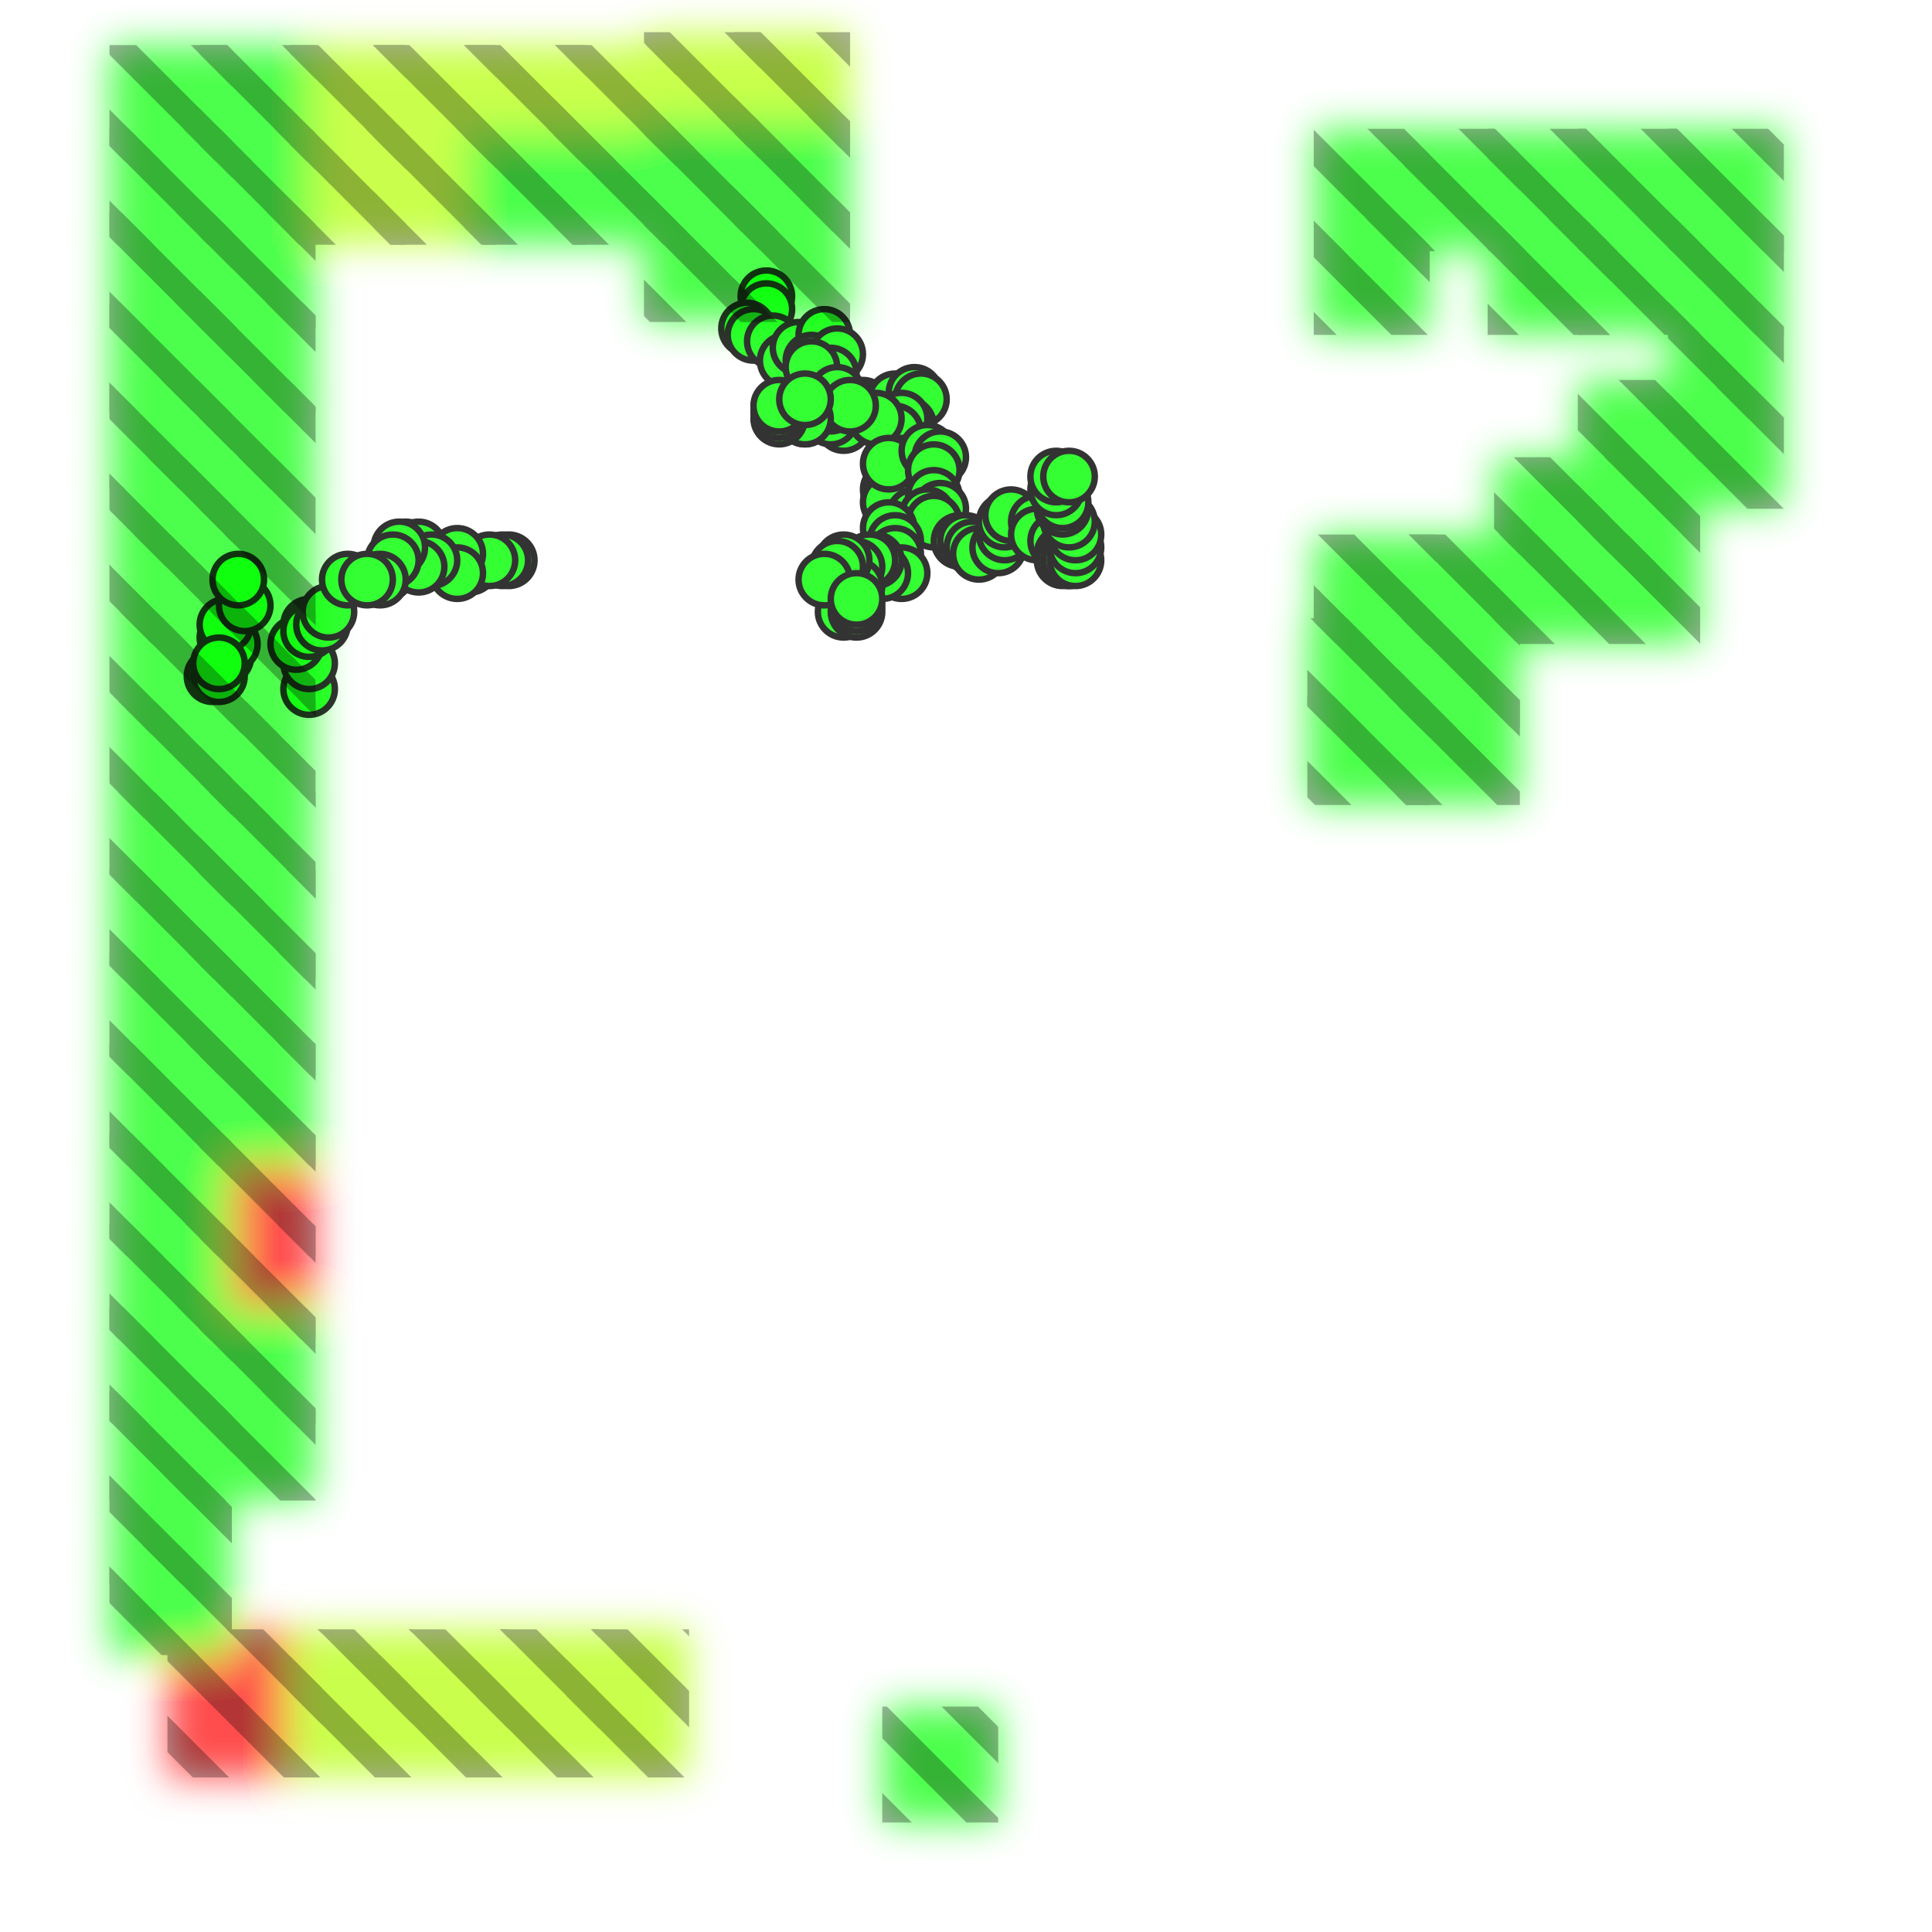
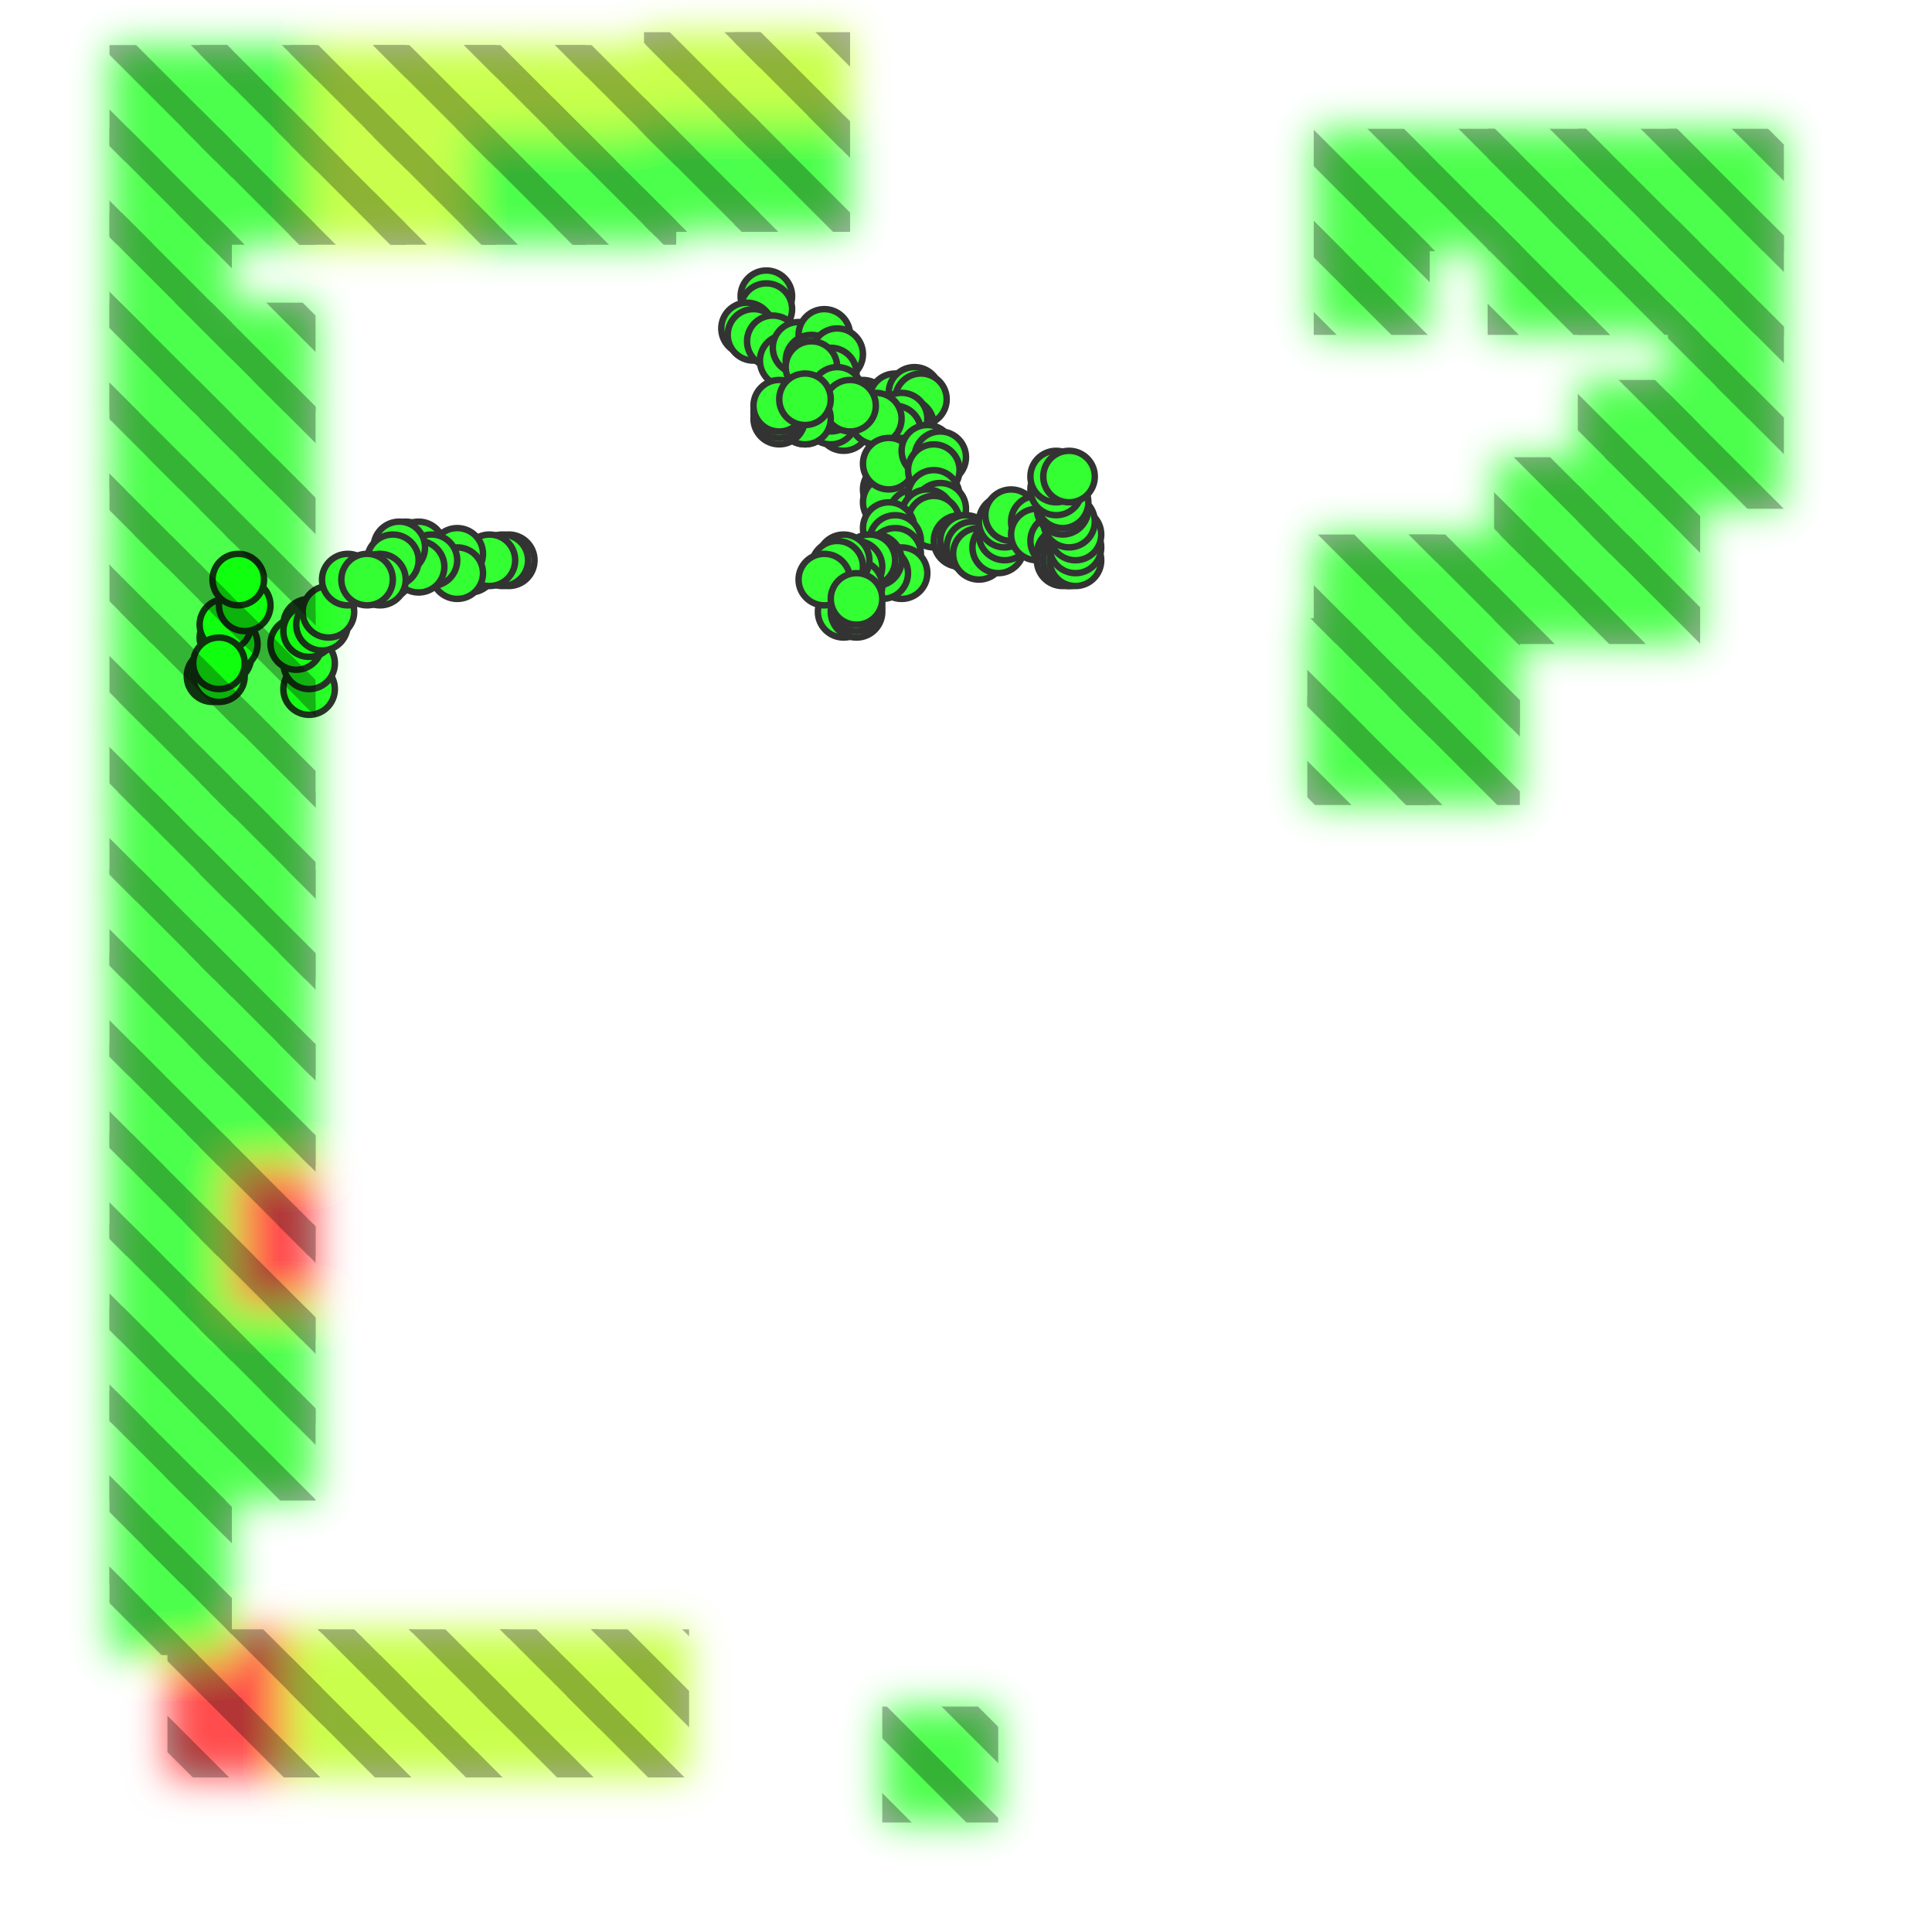
<svg xmlns="http://www.w3.org/2000/svg" width="300" height="300" viewBox="0 0 300 300" class="creatureMap" style="position:absolute;">
  <defs>
    <filter id="blur" x="-30%" y="-30%" width="160%" height="160%">
      <feGaussianBlur stdDeviation="3" />
    </filter>
    <pattern id="pattern-untameable" width="10" height="10" patternTransform="rotate(135)" patternUnits="userSpaceOnUse">
      <rect width="4" height="10" fill="black" />
    </pattern>
    <filter id="groupStroke">
      <feFlood result="outsideColor" flood-color="black" />
      <feMorphology in="SourceAlpha" operator="dilate" radius="2" />
      <feComposite result="strokeoutline1" in="outsideColor" operator="in" />
      <feComposite result="strokeoutline2" in="strokeoutline1" in2="SourceAlpha" operator="out" />
      <feGaussianBlur in="strokeoutline2" result="strokeblur" stdDeviation="1" />
    </filter>
    <style>
            .spawningMap-very-common { fill: #0F0; }
            .spawningMap-common { fill: #B2FF00; }
            .spawningMap-uncommon { fill: #FF0; }
            .spawningMap-very-uncommon { fill: #FC0; }
            .spawningMap-rare { fill: #F60; }
            .spawningMap-very-rare { fill: #F00; }
            .spawning-map-point { stroke:black; stroke-width:1; }
        </style>
  </defs>
  <g filter="url(#blur)" opacity="0.7">
    <g class="spawningMap-very-rare">
      <rect x="31" y="190" width="18" height="18" />
      <rect x="31" y="176" width="18" height="19" />
      <rect x="26" y="253" width="24" height="23" />
    </g>
    <g class="spawningMap-common">
      <rect x="45" y="20" width="18" height="18" />
      <rect x="58" y="20" width="19" height="18" />
      <rect x="45" y="7" width="18" height="18" />
      <rect x="58" y="7" width="19" height="18" />
      <rect x="45" y="253" width="19" height="23" />
      <rect x="59" y="253" width="20" height="23" />
      <rect x="72" y="7" width="19" height="18" />
      <rect x="86" y="7" width="19" height="18" />
      <rect x="100" y="5" width="18" height="18" />
      <rect x="114" y="5" width="18" height="18" />
      <rect x="74" y="253" width="19" height="23" />
      <rect x="88" y="253" width="19" height="23" />
    </g>
    <g class="spawningMap-very-common">
      <rect x="232" y="71" width="18" height="17" />
      <rect x="232" y="83" width="18" height="17" />
      <rect x="245" y="71" width="19" height="17" />
      <rect x="245" y="83" width="19" height="17" />
      <rect x="245" y="59" width="19" height="17" />
      <rect x="203" y="96" width="19" height="17" />
      <rect x="203" y="108" width="19" height="17" />
      <rect x="217" y="96" width="19" height="17" />
      <rect x="217" y="108" width="19" height="17" />
      <rect x="17" y="47" width="19" height="17" />
      <rect x="17" y="59" width="19" height="17" />
      <rect x="31" y="47" width="18" height="17" />
      <rect x="31" y="59" width="18" height="17" />
      <rect x="259" y="60" width="18" height="19" />
      <rect x="259" y="47" width="18" height="18" />
      <rect x="245" y="20" width="19" height="19" />
      <rect x="245" y="34" width="19" height="18" />
      <rect x="259" y="20" width="18" height="19" />
      <rect x="259" y="34" width="18" height="18" />
      <rect x="204" y="83" width="19" height="17" />
      <rect x="137" y="265" width="18" height="18" />
      <rect x="17" y="71" width="19" height="17" />
      <rect x="17" y="83" width="19" height="17" />
      <rect x="218" y="83" width="18" height="17" />
      <rect x="31" y="71" width="18" height="17" />
      <rect x="31" y="83" width="18" height="17" />
      <rect x="17" y="229" width="19" height="17" />
      <rect x="17" y="240" width="19" height="17" />
      <rect x="17" y="95" width="19" height="19" />
      <rect x="17" y="109" width="19" height="18" />
      <rect x="31" y="95" width="18" height="19" />
      <rect x="31" y="109" width="18" height="18" />
      <rect x="17" y="20" width="19" height="18" />
      <rect x="17" y="33" width="19" height="18" />
      <rect x="31" y="20" width="18" height="18" />
-       <rect x="31" y="33" width="18" height="18" />
      <rect x="17" y="7" width="19" height="18" />
      <rect x="31" y="7" width="18" height="18" />
      <rect x="204" y="20" width="18" height="19" />
      <rect x="204" y="34" width="18" height="18" />
      <rect x="218" y="20" width="18" height="19" />
      <rect x="72" y="20" width="19" height="18" />
      <rect x="86" y="20" width="19" height="18" />
      <rect x="17" y="216" width="19" height="17" />
      <rect x="100" y="18" width="18" height="18" />
-       <rect x="100" y="31" width="18" height="19" />
      <rect x="114" y="18" width="18" height="18" />
-       <rect x="114" y="31" width="18" height="19" />
      <rect x="31" y="203" width="18" height="18" />
      <rect x="31" y="216" width="18" height="17" />
      <rect x="17" y="203" width="19" height="18" />
      <rect x="17" y="190" width="19" height="18" />
      <rect x="231" y="20" width="19" height="19" />
      <rect x="17" y="176" width="19" height="19" />
      <rect x="17" y="148" width="19" height="19" />
      <rect x="17" y="162" width="19" height="19" />
      <rect x="31" y="148" width="18" height="19" />
      <rect x="231" y="34" width="19" height="18" />
      <rect x="31" y="162" width="18" height="19" />
      <rect x="17" y="123" width="19" height="17" />
      <rect x="17" y="135" width="19" height="17" />
      <rect x="31" y="123" width="18" height="17" />
      <rect x="31" y="135" width="18" height="17" />
      <rect x="234" y="79" width="6" height="6" />
    </g>
  </g>
  <g class="spawning-map-point" opacity="0.8">
    <g class="spawningMap-very-common">
      <circle cx="35" cy="99" r="4" />
      <circle cx="33" cy="105" r="4" />
      <circle cx="35" cy="102" r="4" />
      <circle cx="36" cy="100" r="4" />
      <circle cx="35" cy="97" r="4" />
      <circle cx="38" cy="94" r="4" />
      <circle cx="34" cy="105" r="4" />
      <circle cx="34" cy="103" r="4" />
      <circle cx="48" cy="107" r="4" />
      <circle cx="48" cy="103" r="4" />
      <circle cx="46" cy="100" r="4" />
      <circle cx="48" cy="97" r="4" />
      <circle cx="48" cy="98" r="4" />
      <circle cx="50" cy="97" r="4" />
      <circle cx="51" cy="95" r="4" />
      <circle cx="37" cy="90" r="4" />
      <circle cx="63" cy="85" r="4" />
      <circle cx="60" cy="89" r="4" />
      <circle cx="73" cy="88" r="4" />
      <circle cx="54" cy="90" r="4" />
      <circle cx="79" cy="87" r="4" />
      <circle cx="78" cy="87" r="4" />
      <circle cx="76" cy="87" r="4" />
      <circle cx="71" cy="86" r="4" />
      <circle cx="71" cy="89" r="4" />
      <circle cx="65" cy="85" r="4" />
      <circle cx="67" cy="87" r="4" />
      <circle cx="65" cy="88" r="4" />
      <circle cx="62" cy="85" r="4" />
      <circle cx="61" cy="87" r="4" />
      <circle cx="59" cy="90" r="4" />
      <circle cx="57" cy="90" r="4" />
      <circle cx="125" cy="65" r="4" />
      <circle cx="119" cy="46" r="4" />
      <circle cx="119" cy="48" r="4" />
      <circle cx="116" cy="51" r="4" />
      <circle cx="117" cy="52" r="4" />
      <circle cx="120" cy="53" r="4" />
      <circle cx="122" cy="56" r="4" />
      <circle cx="124" cy="54" r="4" />
      <circle cx="128" cy="52" r="4" />
      <circle cx="126" cy="56" r="4" />
      <circle cx="130" cy="55" r="4" />
      <circle cx="129" cy="58" r="4" />
      <circle cx="131" cy="63" r="4" />
      <circle cx="126" cy="57" r="4" />
      <circle cx="131" cy="66" r="4" />
      <circle cx="129" cy="65" r="4" />
      <circle cx="129" cy="63" r="4" />
      <circle cx="130" cy="61" r="4" />
      <circle cx="134" cy="63" r="4" />
      <circle cx="138" cy="63" r="4" />
      <circle cx="139" cy="62" r="4" />
      <circle cx="142" cy="61" r="4" />
      <circle cx="143" cy="62" r="4" />
      <circle cx="141" cy="66" r="4" />
      <circle cx="140" cy="65" r="4" />
      <circle cx="139" cy="67" r="4" />
      <circle cx="136" cy="65" r="4" />
      <circle cx="132" cy="63" r="4" />
      <circle cx="140" cy="72" r="4" />
      <circle cx="141" cy="73" r="4" />
      <circle cx="138" cy="76" r="4" />
      <circle cx="138" cy="78" r="4" />
      <circle cx="138" cy="72" r="4" />
      <circle cx="142" cy="80" r="4" />
      <circle cx="125" cy="65" r="4" />
      <circle cx="121" cy="65" r="4" />
      <circle cx="121" cy="64" r="4" />
      <circle cx="121" cy="63" r="4" />
      <circle cx="125" cy="62" r="4" />
      <circle cx="159" cy="81" r="4" />
      <circle cx="144" cy="70" r="4" />
      <circle cx="146" cy="71" r="4" />
      <circle cx="145" cy="73" r="4" />
      <circle cx="145" cy="77" r="4" />
      <circle cx="146" cy="79" r="4" />
      <circle cx="144" cy="80" r="4" />
      <circle cx="145" cy="81" r="4" />
      <circle cx="149" cy="84" r="4" />
      <circle cx="150" cy="84" r="4" />
      <circle cx="151" cy="85" r="4" />
      <circle cx="152" cy="86" r="4" />
      <circle cx="155" cy="85" r="4" />
      <circle cx="156" cy="83" r="4" />
      <circle cx="156" cy="81" r="4" />
      <circle cx="157" cy="80" r="4" />
      <circle cx="161" cy="81" r="4" />
      <circle cx="161" cy="83" r="4" />
      <circle cx="164" cy="84" r="4" />
      <circle cx="165" cy="86" r="4" />
      <circle cx="165" cy="87" r="4" />
      <circle cx="166" cy="87" r="4" />
      <circle cx="166" cy="87" r="4" />
      <circle cx="167" cy="87" r="4" />
      <circle cx="167" cy="85" r="4" />
      <circle cx="167" cy="83" r="4" />
      <circle cx="166" cy="81" r="4" />
      <circle cx="165" cy="79" r="4" />
      <circle cx="165" cy="78" r="4" />
      <circle cx="164" cy="76" r="4" />
      <circle cx="164" cy="74" r="4" />
      <circle cx="166" cy="74" r="4" />
      <circle cx="131" cy="95" r="4" />
      <circle cx="138" cy="82" r="4" />
      <circle cx="139" cy="84" r="4" />
      <circle cx="139" cy="86" r="4" />
      <circle cx="140" cy="89" r="4" />
      <circle cx="137" cy="89" r="4" />
      <circle cx="136" cy="87" r="4" />
      <circle cx="135" cy="87" r="4" />
      <circle cx="133" cy="88" r="4" />
      <circle cx="133" cy="91" r="4" />
      <circle cx="131" cy="87" r="4" />
      <circle cx="130" cy="88" r="4" />
      <circle cx="128" cy="90" r="4" />
      <circle cx="133" cy="95" r="4" />
      <circle cx="133" cy="94" r="4" />
      <circle cx="133" cy="93" r="4" />
    </g>
  </g>
  <g fill="url(#pattern-untameable)" opacity="0.3">
    <rect x="31" y="190" width="18" height="18" />
    <rect x="31" y="176" width="18" height="19" />
    <rect x="26" y="253" width="24" height="23" />
    <rect x="45" y="20" width="18" height="18" />
    <rect x="58" y="20" width="19" height="18" />
    <rect x="45" y="7" width="18" height="18" />
    <rect x="58" y="7" width="19" height="18" />
    <rect x="45" y="253" width="19" height="23" />
    <rect x="59" y="253" width="20" height="23" />
    <rect x="72" y="7" width="19" height="18" />
    <rect x="86" y="7" width="19" height="18" />
    <rect x="100" y="5" width="18" height="18" />
    <rect x="114" y="5" width="18" height="18" />
    <rect x="74" y="253" width="19" height="23" />
    <rect x="88" y="253" width="19" height="23" />
    <rect x="232" y="71" width="18" height="17" />
    <rect x="232" y="83" width="18" height="17" />
    <rect x="245" y="71" width="19" height="17" />
    <rect x="245" y="83" width="19" height="17" />
    <rect x="245" y="59" width="19" height="17" />
    <rect x="203" y="96" width="19" height="17" />
    <rect x="203" y="108" width="19" height="17" />
    <rect x="217" y="96" width="19" height="17" />
    <rect x="217" y="108" width="19" height="17" />
    <rect x="17" y="47" width="19" height="17" />
    <rect x="17" y="59" width="19" height="17" />
    <rect x="31" y="47" width="18" height="17" />
    <rect x="31" y="59" width="18" height="17" />
    <rect x="259" y="60" width="18" height="19" />
    <rect x="259" y="47" width="18" height="18" />
    <rect x="245" y="20" width="19" height="19" />
    <rect x="245" y="34" width="19" height="18" />
    <rect x="259" y="20" width="18" height="19" />
    <rect x="259" y="34" width="18" height="18" />
    <rect x="204" y="83" width="19" height="17" />
    <rect x="137" y="265" width="18" height="18" />
    <rect x="17" y="71" width="19" height="17" />
    <rect x="17" y="83" width="19" height="17" />
    <rect x="218" y="83" width="18" height="17" />
    <rect x="31" y="71" width="18" height="17" />
    <rect x="31" y="83" width="18" height="17" />
    <rect x="17" y="229" width="19" height="17" />
    <rect x="17" y="240" width="19" height="17" />
    <rect x="17" y="95" width="19" height="19" />
    <rect x="17" y="109" width="19" height="18" />
    <rect x="31" y="95" width="18" height="19" />
    <rect x="31" y="109" width="18" height="18" />
    <rect x="17" y="20" width="19" height="18" />
    <rect x="17" y="33" width="19" height="18" />
    <rect x="31" y="20" width="18" height="18" />
-     <rect x="31" y="33" width="18" height="18" />
    <rect x="17" y="7" width="19" height="18" />
    <rect x="31" y="7" width="18" height="18" />
    <rect x="204" y="20" width="18" height="19" />
    <rect x="204" y="34" width="18" height="18" />
    <rect x="218" y="20" width="18" height="19" />
    <rect x="72" y="20" width="19" height="18" />
    <rect x="86" y="20" width="19" height="18" />
    <rect x="17" y="216" width="19" height="17" />
    <rect x="100" y="18" width="18" height="18" />
-     <rect x="100" y="31" width="18" height="19" />
    <rect x="114" y="18" width="18" height="18" />
-     <rect x="114" y="31" width="18" height="19" />
    <rect x="31" y="203" width="18" height="18" />
    <rect x="31" y="216" width="18" height="17" />
    <rect x="17" y="203" width="19" height="18" />
    <rect x="17" y="190" width="19" height="18" />
    <rect x="231" y="20" width="19" height="19" />
    <rect x="17" y="176" width="19" height="19" />
    <rect x="17" y="148" width="19" height="19" />
    <rect x="17" y="162" width="19" height="19" />
    <rect x="31" y="148" width="18" height="19" />
    <rect x="231" y="34" width="19" height="18" />
    <rect x="31" y="162" width="18" height="19" />
    <rect x="17" y="123" width="19" height="17" />
    <rect x="17" y="135" width="19" height="17" />
    <rect x="31" y="123" width="18" height="17" />
    <rect x="31" y="135" width="18" height="17" />
    <rect x="234" y="79" width="6" height="6" />
  </g>
</svg>
